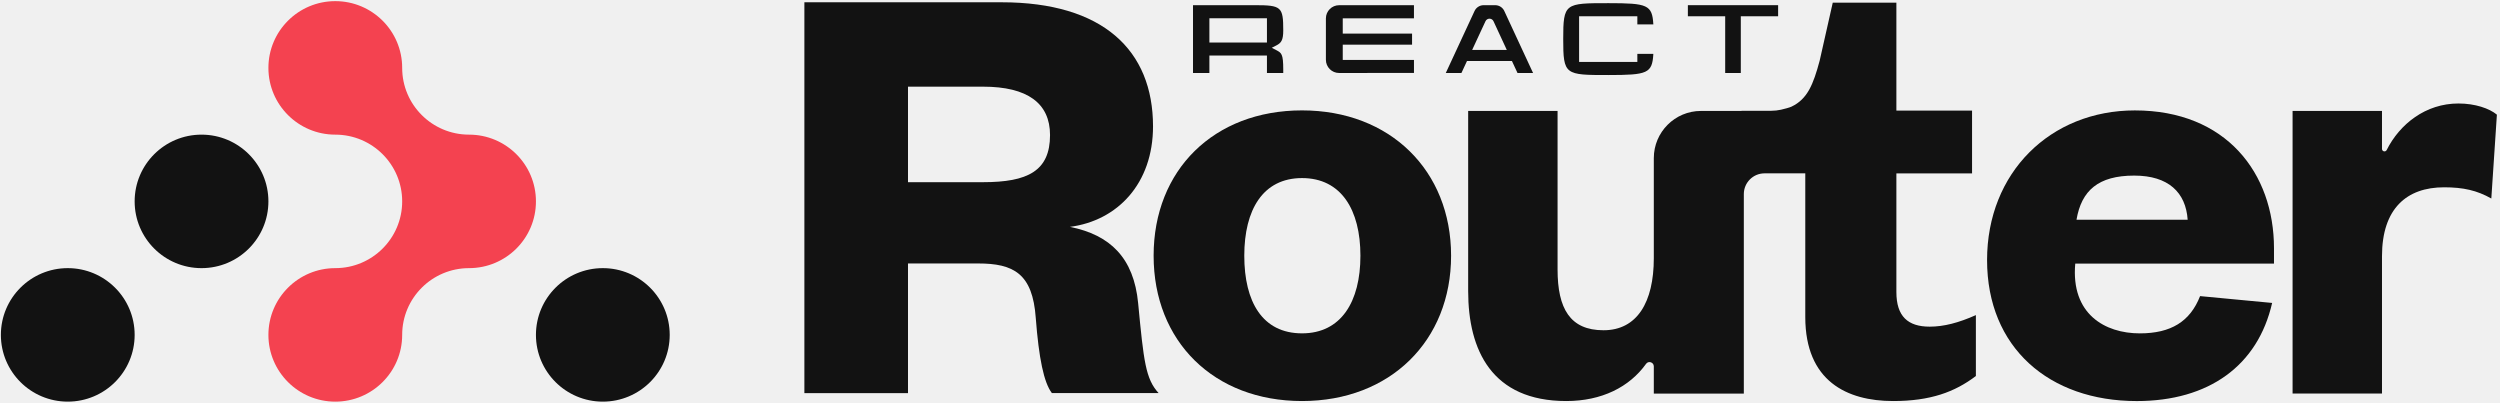
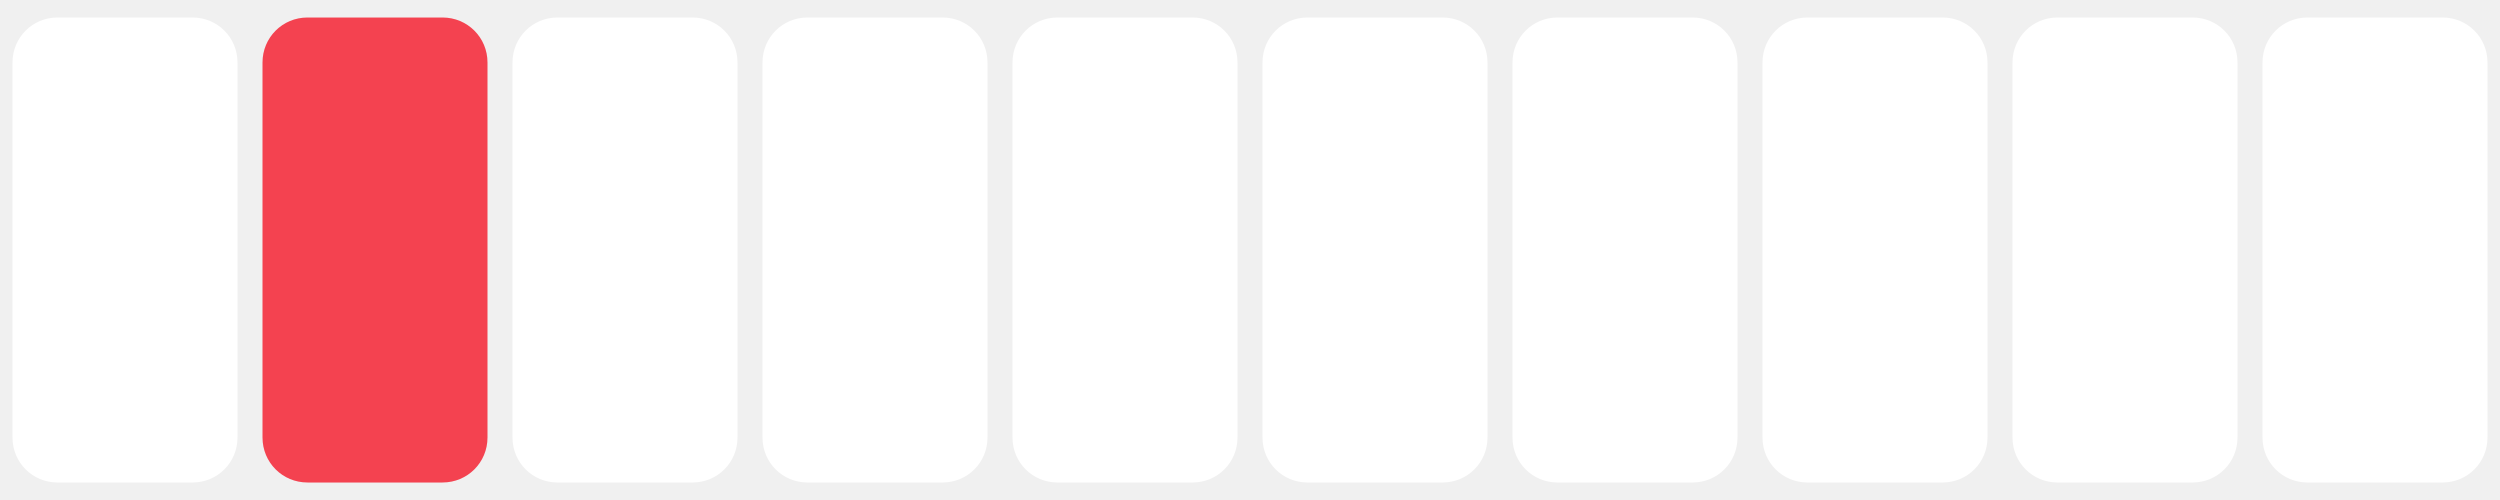
- <svg xmlns="http://www.w3.org/2000/svg" width="1080" height="174" viewBox="0 0 1080 174" fill="none">
-   <path d="M231.527 87C231.527 94.964 228.297 102.173 223.067 107.387C217.837 112.606 210.614 115.835 202.634 115.835C194.654 115.835 187.43 119.059 182.206 124.278C176.977 129.498 173.741 136.707 173.741 144.671C173.741 152.635 170.51 159.844 165.281 165.058C160.051 170.277 152.828 173.507 144.847 173.507C136.867 173.507 129.644 170.277 124.42 165.058C119.19 159.844 115.954 152.635 115.954 144.671C115.954 136.707 119.19 129.498 124.42 124.278C129.644 119.059 136.867 115.835 144.847 115.835C152.828 115.835 160.051 112.606 165.281 107.387C170.51 102.173 173.741 94.964 173.741 87C173.741 71.071 160.808 58.164 144.847 58.164C136.867 58.164 129.644 54.935 124.42 49.715C119.19 44.502 115.954 37.293 115.954 29.329C115.954 21.364 119.19 14.155 124.42 8.936C129.644 3.717 136.867 0.493 144.847 0.493C160.808 0.493 173.741 13.4 173.741 29.329C173.741 37.293 176.977 44.502 182.206 49.715C187.43 54.935 194.654 58.164 202.634 58.164C218.594 58.164 231.527 71.071 231.527 87Z" fill="#F44250" />
-   <path d="M115.954 87C115.954 71.074 103.018 58.164 87.061 58.164C71.103 58.164 58.168 71.074 58.168 87C58.168 102.925 71.103 115.835 87.061 115.835C103.018 115.835 115.954 102.925 115.954 87Z" fill="#121212" />
-   <path d="M58.168 144.671C58.168 128.745 45.232 115.835 29.274 115.835C13.317 115.835 0.381 128.745 0.381 144.671C0.381 160.596 13.317 173.506 29.274 173.506C45.232 173.506 58.168 160.596 58.168 144.671Z" fill="#121212" />
-   <path d="M289.313 144.671C289.313 128.745 276.378 115.835 260.42 115.835C244.463 115.835 231.527 128.745 231.527 144.671C231.527 160.596 244.463 173.506 260.42 173.506C276.378 173.506 289.313 160.596 289.313 144.671Z" fill="#121212" />
-   <g clip-path="url(#clip0_171_1761)">
-     <path d="M562.482 173.247C524.388 173.247 498.363 147.49 498.363 110.468C498.363 73.445 524.388 47.688 562.482 47.688C600.576 47.688 626.869 73.713 626.869 110.468C626.869 147.222 600.576 173.247 562.482 173.247ZM562.482 144.007C579.386 144.007 587.703 130.319 587.703 110.468C587.703 90.617 579.386 76.929 562.482 76.929C545.579 76.929 537.529 90.617 537.529 110.468C537.529 130.319 545.311 144.007 562.482 144.007Z" fill="#121212" />
-     <path d="M833.64 141.116C824.217 141.116 819.237 136.684 819.237 126.156V74.898H851.928V47.779H819.237V1.155H791.75L786.1 26.198C783.343 36.48 780.82 42.822 773.897 46.082C773.105 46.451 771.129 46.998 769.409 47.388C768.014 47.701 766.596 47.857 765.167 47.857H752.338V47.924H734.832C723.578 47.924 714.445 57.046 714.445 68.311V111.552C714.445 130.599 707.199 142.668 692.719 142.668C678.238 142.668 672.868 133.279 672.868 116.375V47.924H634.249V125.765C634.249 151.254 644.442 173.248 676.63 173.248C691.915 173.248 703.895 167.231 711.096 157.182C712.145 155.72 714.445 156.49 714.445 158.276V170.022H753.332V83.841C753.332 78.895 757.34 74.887 762.286 74.887H779.882V136.952C779.882 164.663 797.89 173.248 817.842 173.248C833.908 173.248 844.436 169.374 853.58 162.441V136.126C846.1 139.453 839.725 141.116 833.629 141.116H833.64Z" fill="#121212" />
-     <path d="M981.561 130.865C975.387 157.962 954.197 173.258 923.07 173.258C885.243 173.258 858.415 150.18 858.415 112.354C858.415 74.528 885.779 47.699 922.266 47.699C961.699 47.699 982.365 74.796 982.365 107.263V113.884H896.509C894.555 135.711 909.382 144.017 924.409 144.017C937.829 144.017 946.136 138.915 950.434 127.918L981.561 130.865ZM945.075 94.937C944.271 83.136 936.757 75.857 921.998 75.857C906.434 75.857 899.188 82.321 897.045 94.937H945.064H945.075Z" fill="#121212" />
-     <path d="M1076.24 85.749C1070.06 82.265 1064.17 80.914 1055.85 80.914C1039.75 80.914 1029.02 90.036 1029.02 110.691V170.02H990.393V47.922H1029.02V64.323C1029.02 65.462 1030.54 65.82 1031.05 64.803C1036.68 53.572 1047.91 44.707 1062.03 44.707C1069.27 44.707 1075.45 46.851 1078.66 49.541L1076.25 85.76L1076.24 85.749Z" fill="#121212" />
-     <path d="M547.321 31.535V23.998H522.457V31.535H515.378V2.238H542.14C553.562 2.238 554.366 2.953 554.366 13.124C554.366 17.411 553.472 18.561 551.329 19.655L549.408 20.638L551.318 21.643C553.595 22.837 554.366 23.239 554.366 30.027V31.535H547.332H547.321ZM522.457 18.36H547.321V7.888H522.457V18.349V18.36Z" fill="#121212" />
-     <path d="M578.493 2.238H610.826V7.91H580.067V14.508H610.011V19.287H580.067V25.896H610.837V31.501L578.504 31.535C575.344 31.535 572.787 28.978 572.787 25.829V7.955C572.787 4.806 575.344 2.249 578.493 2.249V2.238Z" fill="#121212" />
-     <path d="M655.562 31.535L653.151 26.343H633.747L631.335 31.535H624.58L637.007 4.75C637.71 3.221 639.262 2.238 640.937 2.238H645.927C647.613 2.238 649.154 3.221 649.857 4.75L662.284 31.535H655.529H655.562ZM643.46 8.066C642.712 8.066 642.053 8.491 641.729 9.172L635.968 21.576H650.94L645.19 9.172C644.878 8.491 644.208 8.066 643.46 8.066Z" fill="#121212" />
-     <path d="M694.862 32.415C676.05 32.415 675.313 32.415 675.313 16.885C675.313 1.355 676.05 1.366 694.862 1.366C711.721 1.366 713.764 2.07 714.244 10.533H707.333V7.016H682.168V26.766H707.333V23.271H714.244C713.775 31.712 711.721 32.415 694.862 32.415Z" fill="#121212" />
-     <path d="M745.282 31.535V7.028H729.16V2.238H768.148V7.028H752.026V31.535H745.282Z" fill="#121212" />
-     <path d="M454.419 169.819C450.935 165.264 448.792 154.814 447.452 137.397C446.112 118.104 437.806 113.817 422.532 113.817H392.254V169.83H347.494V0.986H432.715C476.391 0.986 498.106 21.619 498.106 54.588C498.106 79.24 482.833 95.317 462.201 98.008C479.618 101.491 489.8 111.405 491.676 130.966C494.087 156.154 494.891 163.656 500.518 169.819H454.419ZM424.676 78.704C443.969 78.704 453.615 73.881 453.615 58.34C453.615 44.674 443.969 37.439 424.676 37.439H392.254V78.715H424.676V78.704Z" fill="#121212" />
-   </g>
-   <defs>
-     <clipPath id="clip0_171_1761">
-       <rect width="731.156" height="172.261" fill="white" transform="translate(347.494 0.986328)" />
-     </clipPath>
-   </defs>
+ <svg xmlns="http://www.w3.org/2000/svg" width="500" height="100" viewBox="0 0 500 100" fill="none">
+   <path d="M52.5 12.5C52.5 7.5 56.5 3.5 61.5 3.5H88.5C93.5 3.5 97.5 7.5 97.5 12.5V87.5C97.5 92.5 93.5 96.5 88.5 96.5H61.5C56.5 96.5 52.5 92.5 52.5 87.5V12.5Z" fill="#F44250" />
+   <path d="M2.5 12.5C2.5 7.5 6.5 3.5 11.5 3.5H38.5C43.5 3.5 47.5 7.5 47.5 12.5V87.5C47.5 92.5 43.5 96.5 38.5 96.5H11.5C6.5 96.5 2.5 92.5 2.5 87.5V12.5Z" fill="#FFFFFF" />
+   <path d="M102.5 12.5C102.5 7.5 106.5 3.5 111.5 3.5H138.5C143.5 3.5 147.5 7.5 147.5 12.5V87.5C147.5 92.5 143.5 96.5 138.5 96.5H111.5C106.5 96.5 102.5 92.5 102.5 87.5V12.5Z" fill="#FFFFFF" />
+   <path d="M152.5 12.5C152.5 7.5 156.5 3.5 161.5 3.5H188.5C193.5 3.5 197.5 7.5 197.5 12.5V87.5C197.5 92.5 193.5 96.5 188.5 96.5H161.5C156.5 96.5 152.5 92.5 152.5 87.5V12.5Z" fill="#FFFFFF" />
+   <path d="M202.5 12.5C202.5 7.5 206.5 3.5 211.5 3.5H238.5C243.5 3.5 247.5 7.5 247.5 12.5V87.5C247.5 92.5 243.5 96.5 238.5 96.5H211.5C206.5 96.5 202.5 92.5 202.5 87.5V12.5Z" fill="#FFFFFF" />
+   <path d="M252.5 12.5C252.5 7.5 256.5 3.5 261.5 3.5H288.5C293.5 3.5 297.5 7.5 297.5 12.5V87.5C297.5 92.5 293.5 96.5 288.5 96.5H261.5C256.5 96.5 252.5 92.5 252.5 87.5V12.5Z" fill="#FFFFFF" />
+   <path d="M302.5 12.5C302.5 7.5 306.5 3.5 311.5 3.5H338.5C343.5 3.5 347.5 7.5 347.5 12.5V87.5C347.5 92.5 343.5 96.5 338.5 96.5H311.5C306.5 96.5 302.5 92.5 302.5 87.5V12.5Z" fill="#FFFFFF" />
+   <path d="M352.5 12.5C352.5 7.5 356.5 3.5 361.5 3.5H388.5C393.5 3.5 397.5 7.5 397.5 12.5V87.5C397.5 92.5 393.5 96.5 388.5 96.5H361.5C356.5 96.5 352.5 92.5 352.5 87.5V12.5Z" fill="#FFFFFF" />
+   <path d="M402.5 12.5C402.5 7.5 406.5 3.5 411.5 3.5H438.5C443.5 3.5 447.5 7.5 447.5 12.5V87.5C447.5 92.5 443.5 96.5 438.5 96.5H411.5C406.5 96.5 402.5 92.5 402.5 87.5V12.5Z" fill="#FFFFFF" />
+   <path d="M452.5 12.5C452.5 7.5 456.5 3.5 461.5 3.5H488.5C493.5 3.5 497.5 7.5 497.5 12.5V87.5C497.5 92.5 493.5 96.5 488.5 96.5H461.5C456.5 96.5 452.5 92.5 452.5 87.5V12.5Z" fill="#FFFFFF" />
</svg>
